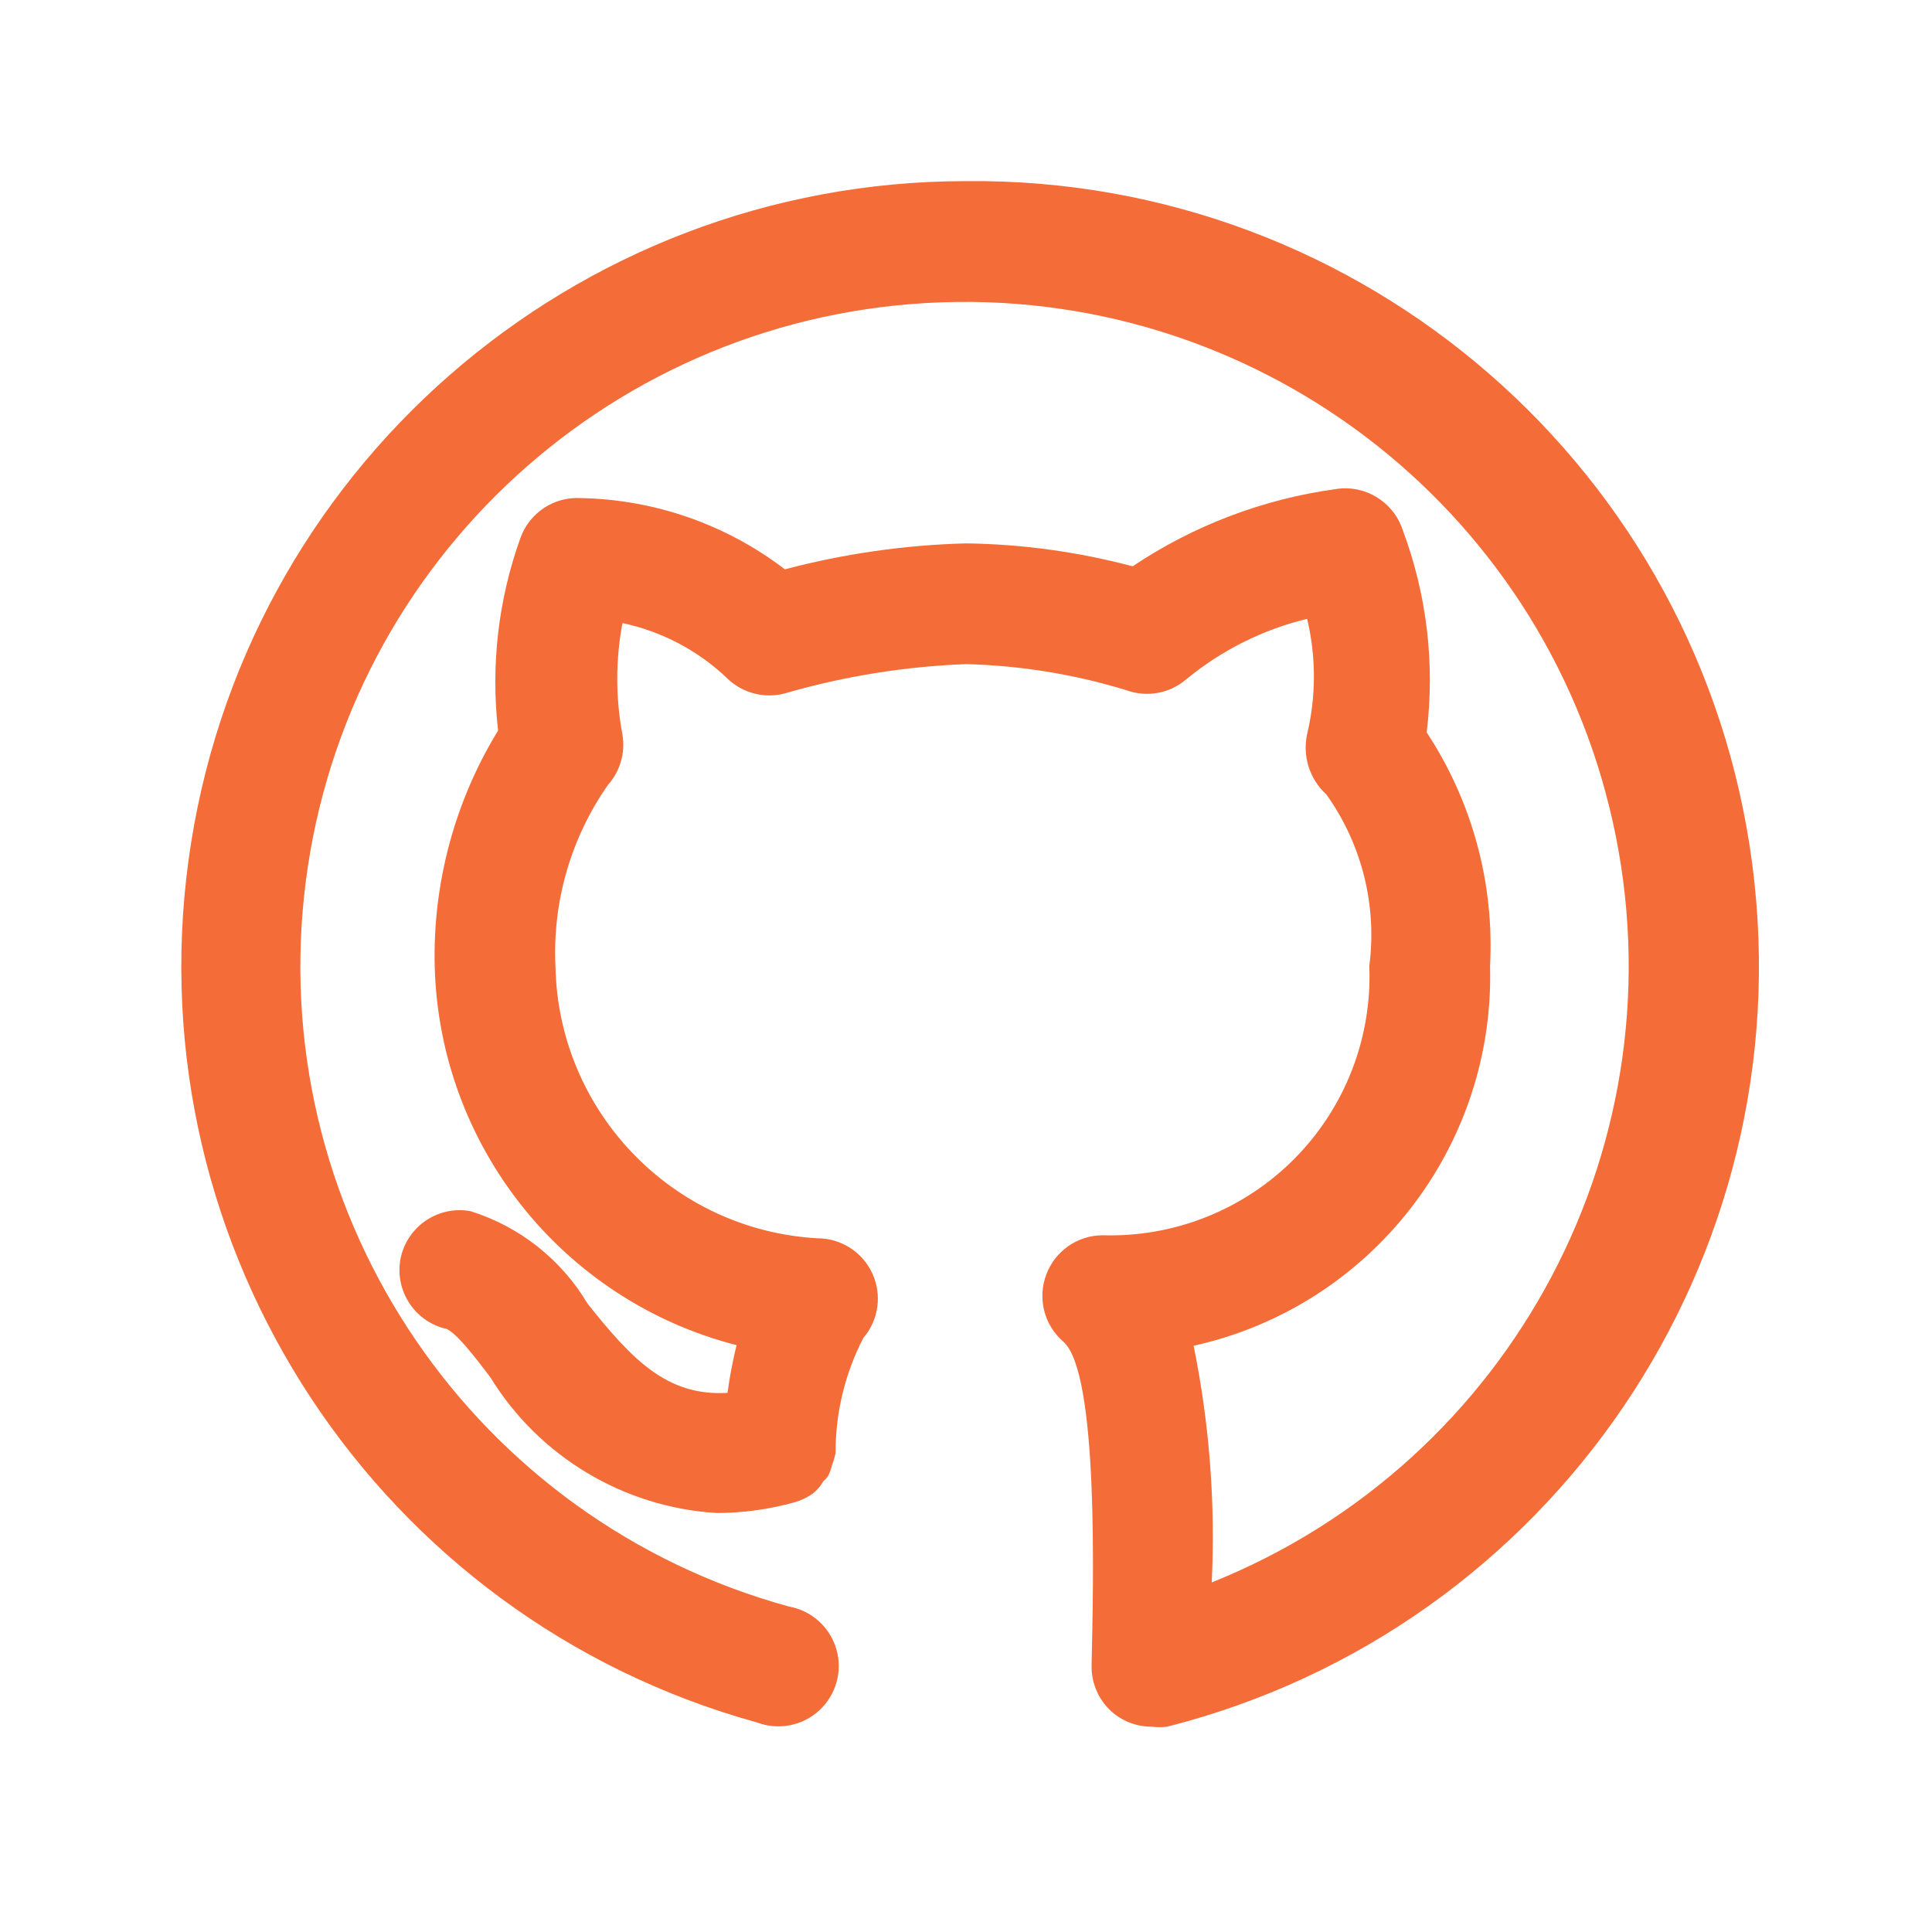
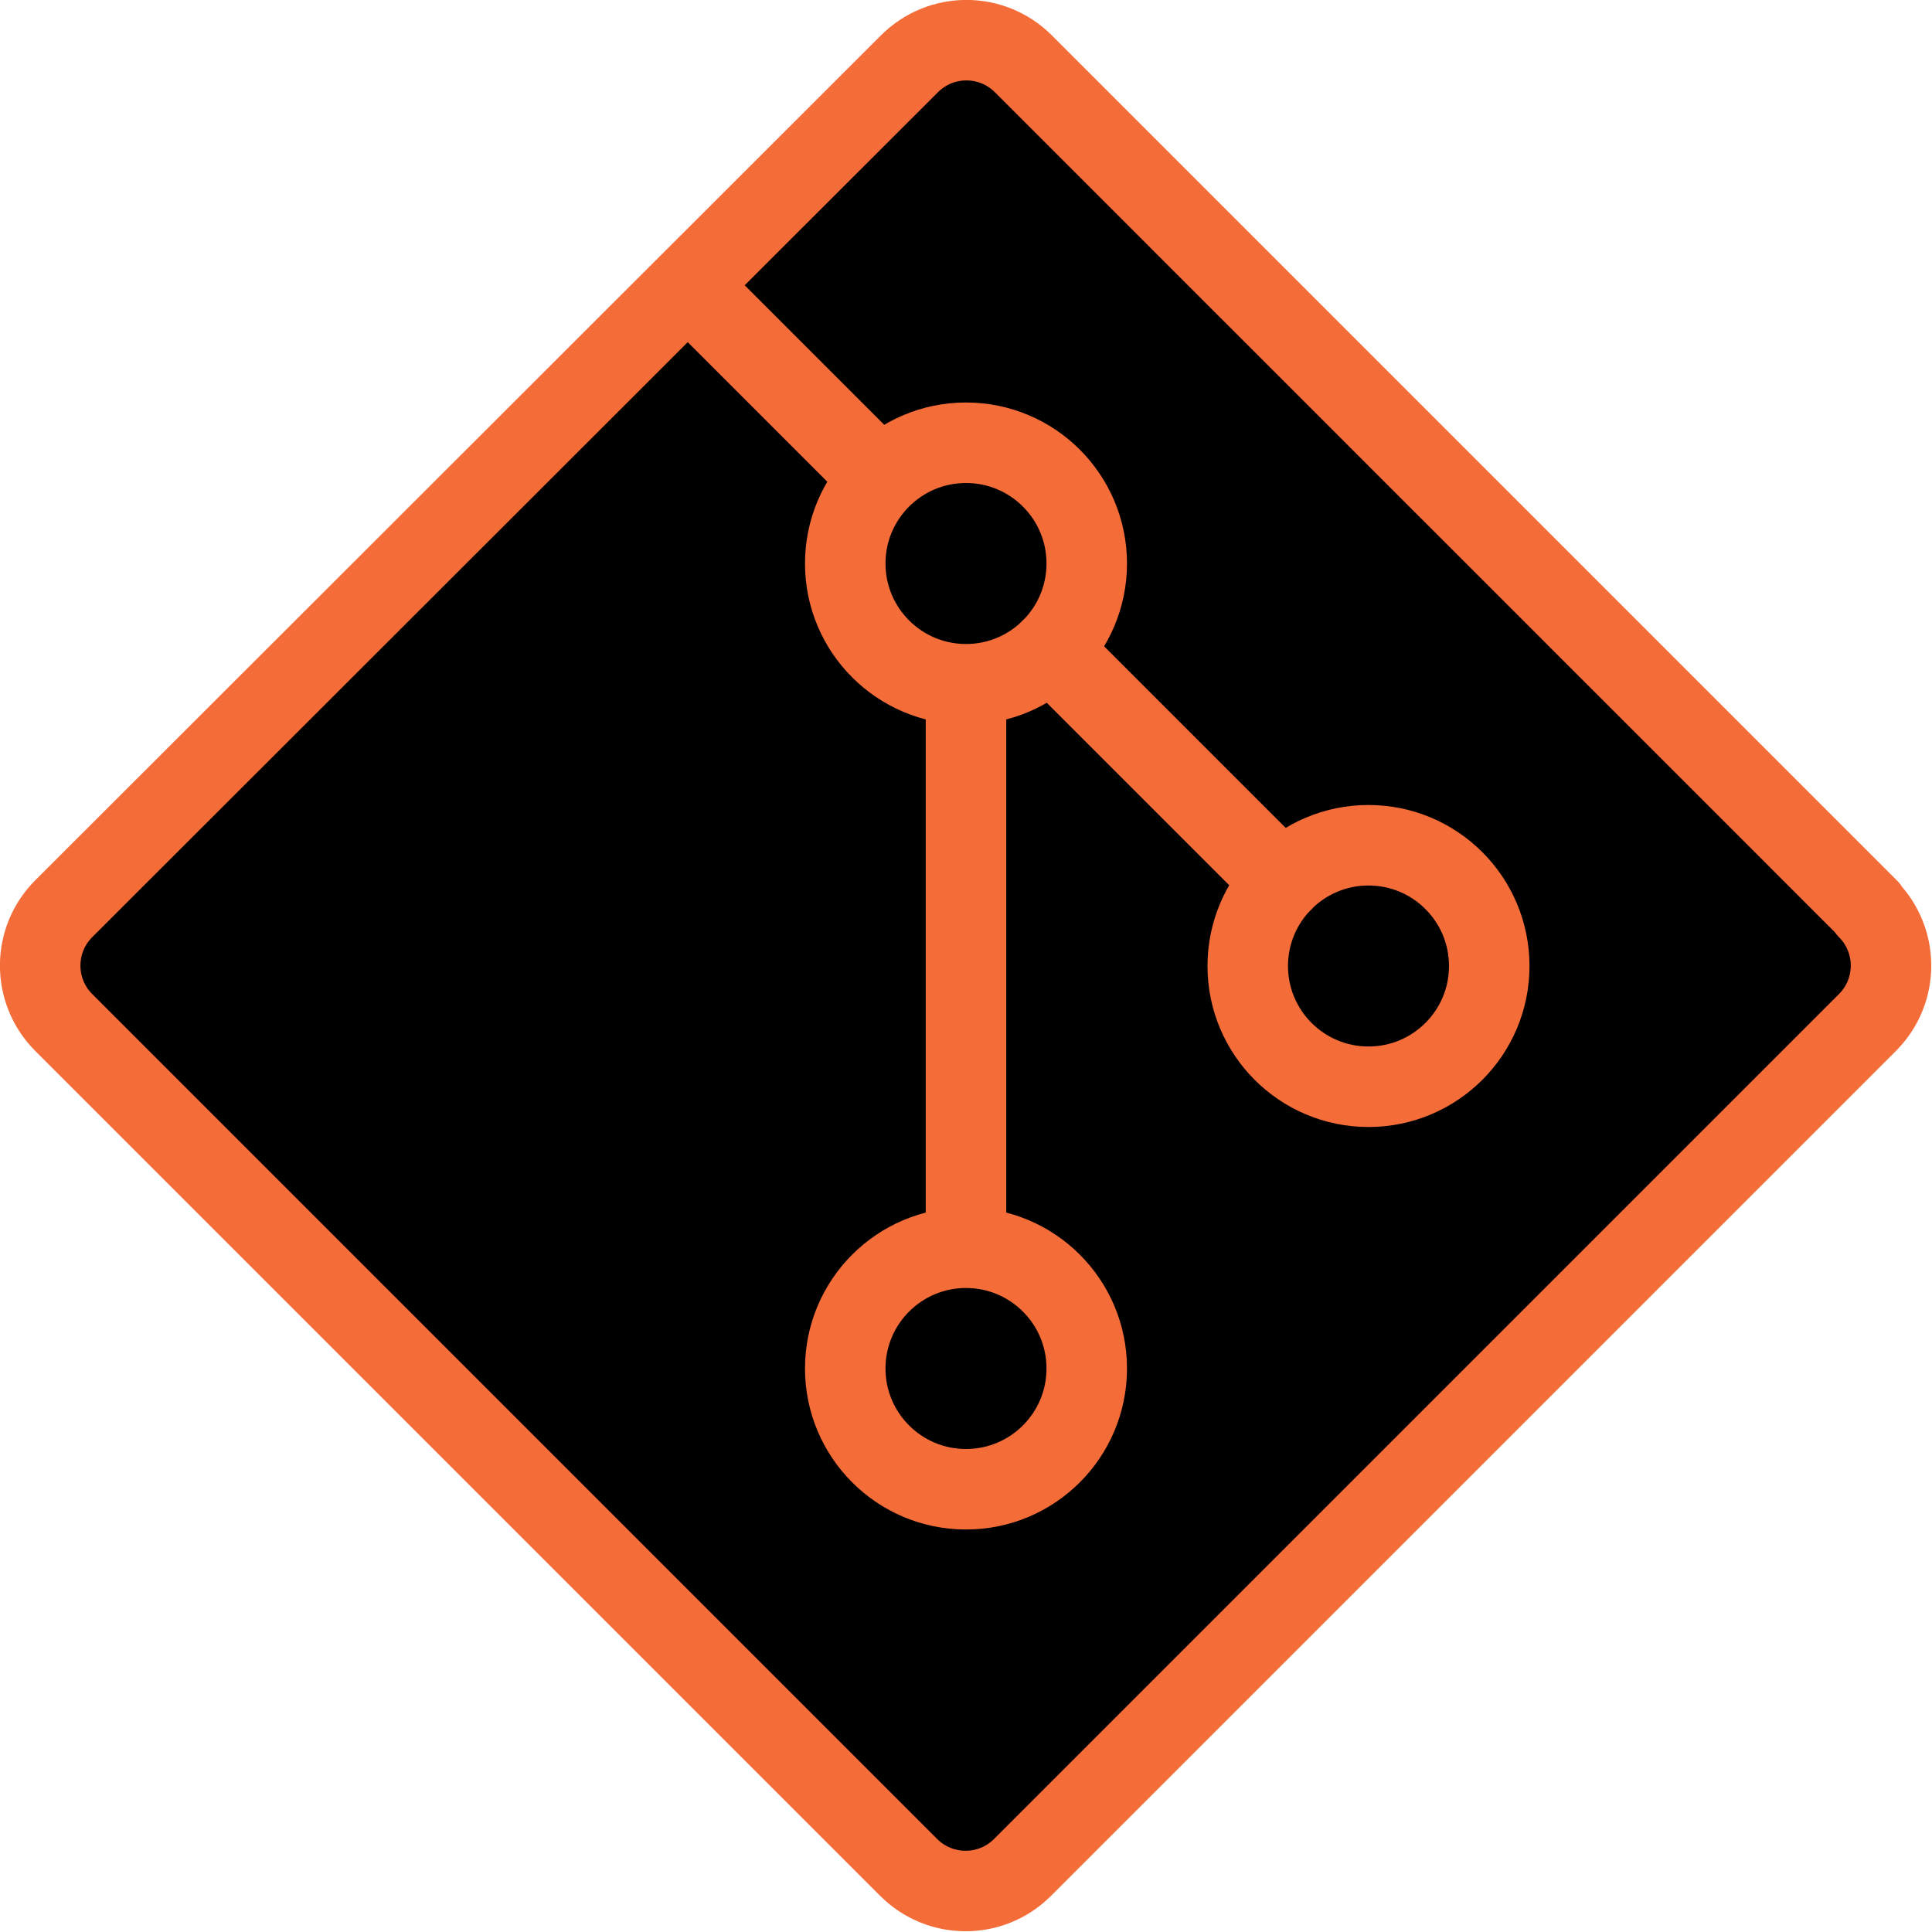
- <svg xmlns="http://www.w3.org/2000/svg" viewBox="0 0 32 32" id="github">
-   <path d="M16 3a13 13 0 0 0-3.46 25.53 1 1 0 1 0 .53-1.92 11 11 0 1 1 7-.4 15.85 15.85 0 0 0-.3-3.92A6.27 6.27 0 0 0 24.68 16a6.42 6.42 0 0 0-1.05-3.87 7.09 7.09 0 0 0-.4-3.36 1 1 0 0 0-1.1-.67 8 8 0 0 0-3.37 1.28A11.35 11.35 0 0 0 16 9a13.09 13.09 0 0 0-3 .43 5.74 5.74 0 0 0-3.38-1.18 1 1 0 0 0-1 .66 7.06 7.06 0 0 0-.37 3.19A7.15 7.15 0 0 0 7.2 16a6.66 6.66 0 0 0 5 6.28 7.43 7.43 0 0 0-.15.79c-1 .06-1.58-.55-2.32-1.48a3.45 3.45 0 0 0-1.94-1.53 1 1 0 0 0-1.15.76A1 1 0 0 0 7.35 22c.16 0 .55.52.77.81a4.74 4.74 0 0 0 3.75 2.25 4.83 4.83 0 0 0 1.3-.18 1 1 0 0 0 .29-.14.72.72 0 0 0 .18-.21.34.34 0 0 0 .08-.09.85.85 0 0 0 .06-.17 1.52 1.52 0 0 0 .06-.2 4.11 4.11 0 0 1 .46-1.91 1 1 0 0 0-.76-1.65A4.6 4.6 0 0 1 9.2 16a4.84 4.84 0 0 1 .87-3 1 1 0 0 0 .24-.83 5 5 0 0 1 0-1.85 3.59 3.59 0 0 1 1.74.92 1 1 0 0 0 1 .23A12.49 12.49 0 0 1 16 11a9.91 9.91 0 0 1 2.65.43 1 1 0 0 0 1-.18 5 5 0 0 1 2-1 4.11 4.11 0 0 1 0 1.91 1.05 1.05 0 0 0 .32 1 4 4 0 0 1 .71 2.84 4.29 4.29 0 0 1-4.41 4.46 1 1 0 0 0-.94.65 1 1 0 0 0 .28 1.11c.59.51.5 4 .47 5.36a1 1 0 0 0 .38.81 1 1 0 0 0 .62.21 1.07 1.07 0 0 0 .25 0A13 13 0 0 0 16 3Z" fill="#f46c38" />
+ <svg xmlns="http://www.w3.org/2000/svg" viewBox="0 0 24 24" id="Git">
+   <g fill="none" stroke="#f46c38" stroke-linecap="round" stroke-linejoin="round" class="colorStroke303c42 svgStroke">
+     <path d="M23.21 11.29 12.71.79a1 1 0 0 0-1.41 0L.79 11.29a1 1 0 0 0 0 1.41l10.5 10.5a1 1 0 0 0 1.41 0l10.5-10.5a1 1 0 0 0 0-1.41ZM8.6 3.6l2.34 2.34M12 8.5v7" fill="#000000" class="color000000 svgShape" />
+     <circle cx="12" cy="7" r="1.5" fill="#000000" class="color000000 svgShape" />
+     <circle cx="17" cy="12" r="1.5" fill="#000000" class="color000000 svgShape" />
+     <circle cx="12" cy="17" r="1.5" fill="#000000" class="color000000 svgShape" />
+     <path d="m13.05 8.07 2.88 2.88" fill="#000000" class="color000000 svgShape" />
+   </g>
</svg>
